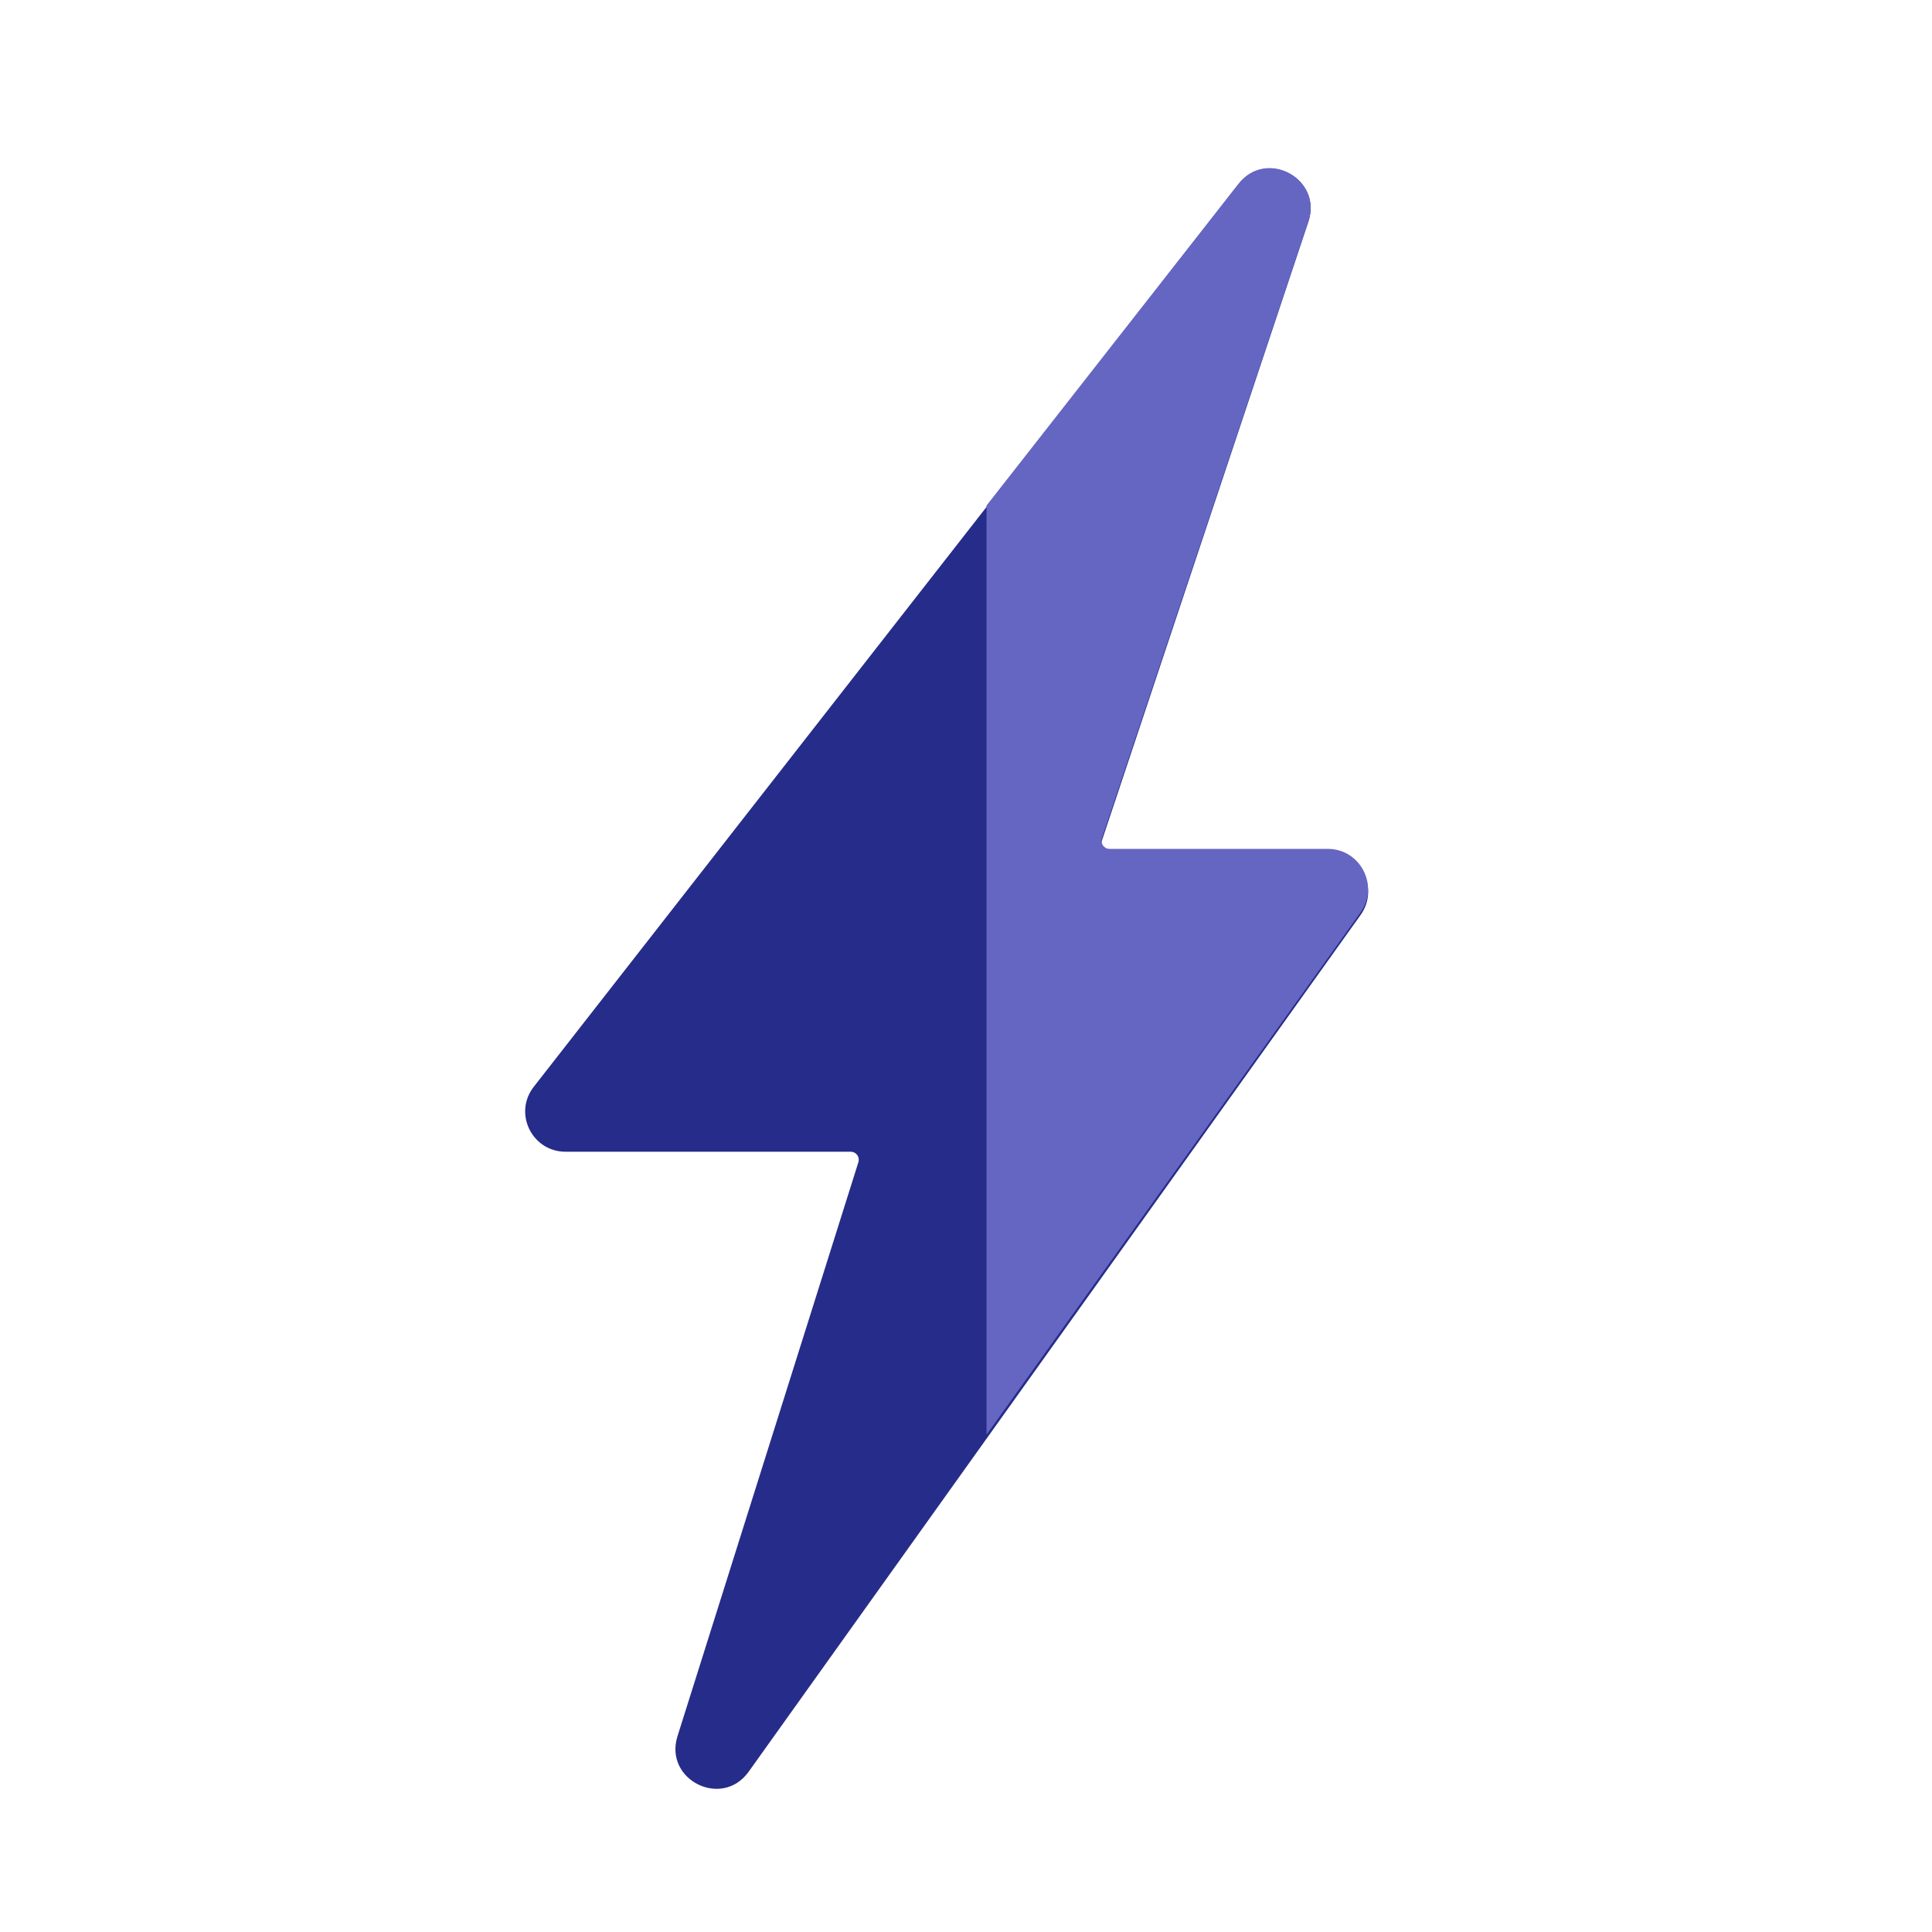
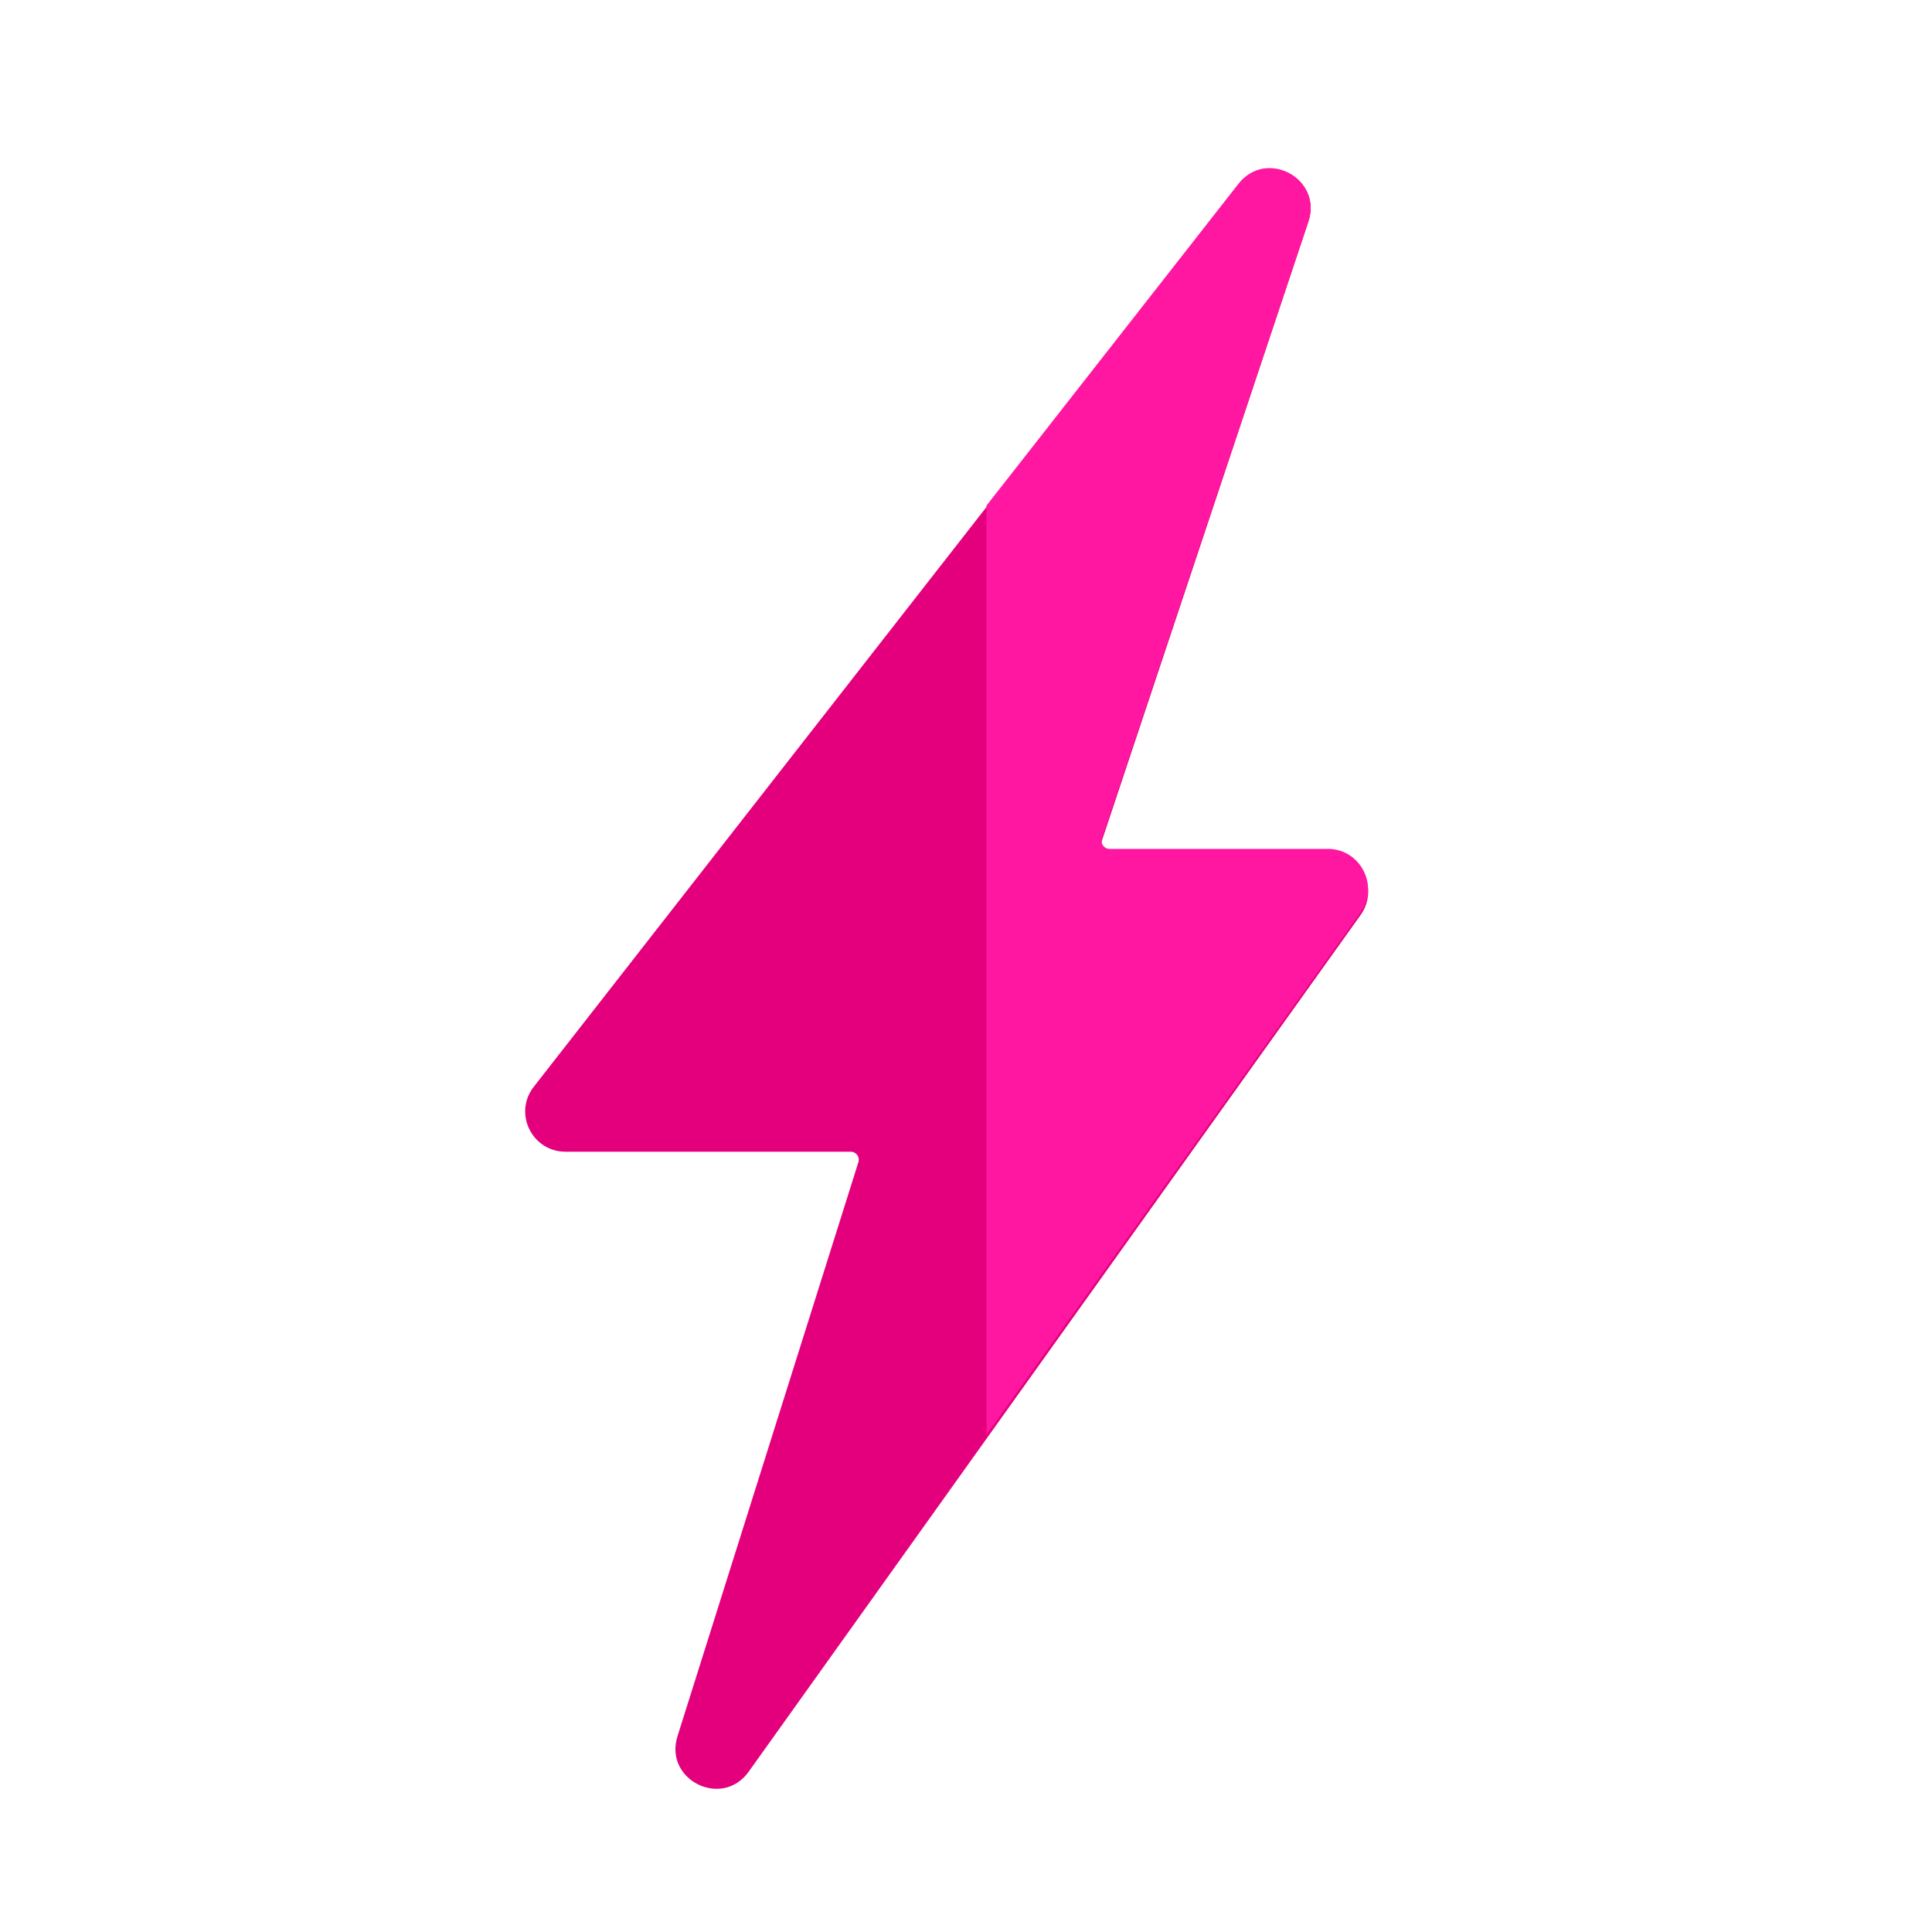
<svg xmlns="http://www.w3.org/2000/svg" class="size-10" viewBox="0 0 24 24" fill="none">
-   <path d="M7.025 14.307C6.608 14.307 6.374 13.828 6.631 13.5L15.385 2.289C15.731 1.846 16.431 2.222 16.253 2.755L13.688 10.443C13.667 10.508 13.715 10.575 13.783 10.575H16.495C16.902 10.575 17.138 11.035 16.902 11.366L9.3 22.009C8.969 22.472 8.245 22.111 8.416 21.568L10.663 14.438C10.684 14.373 10.636 14.307 10.568 14.307H7.025Z" fill="#262C89" />
-   <path fill-rule="evenodd" clip-rule="evenodd" d="M12.255 17.822V6.28L15.385 2.283C15.731 1.841 16.431 2.218 16.253 2.75L13.688 10.414C13.667 10.478 13.715 10.545 13.783 10.545H16.494C16.901 10.545 17.137 11.006 16.9 11.336L12.255 17.822Z" fill="#6566C2" />
+   <path d="M7.025 14.307C6.608 14.307 6.374 13.828 6.631 13.5L15.385 2.289C15.731 1.846 16.431 2.222 16.253 2.755L13.688 10.443C13.667 10.508 13.715 10.575 13.783 10.575H16.495C16.902 10.575 17.138 11.035 16.902 11.366L9.3 22.009C8.969 22.472 8.245 22.111 8.416 21.568L10.663 14.438C10.684 14.373 10.636 14.307 10.568 14.307H7.025Z" fill="#E4007D" />
+   <path fill-rule="evenodd" clip-rule="evenodd" d="M12.255 17.822V6.28L15.385 2.283C15.731 1.841 16.431 2.218 16.253 2.75L13.688 10.414C13.667 10.478 13.715 10.545 13.783 10.545H16.494C16.901 10.545 17.137 11.006 16.9 11.336L12.255 17.822Z" fill="#FF17A1" />
</svg>
